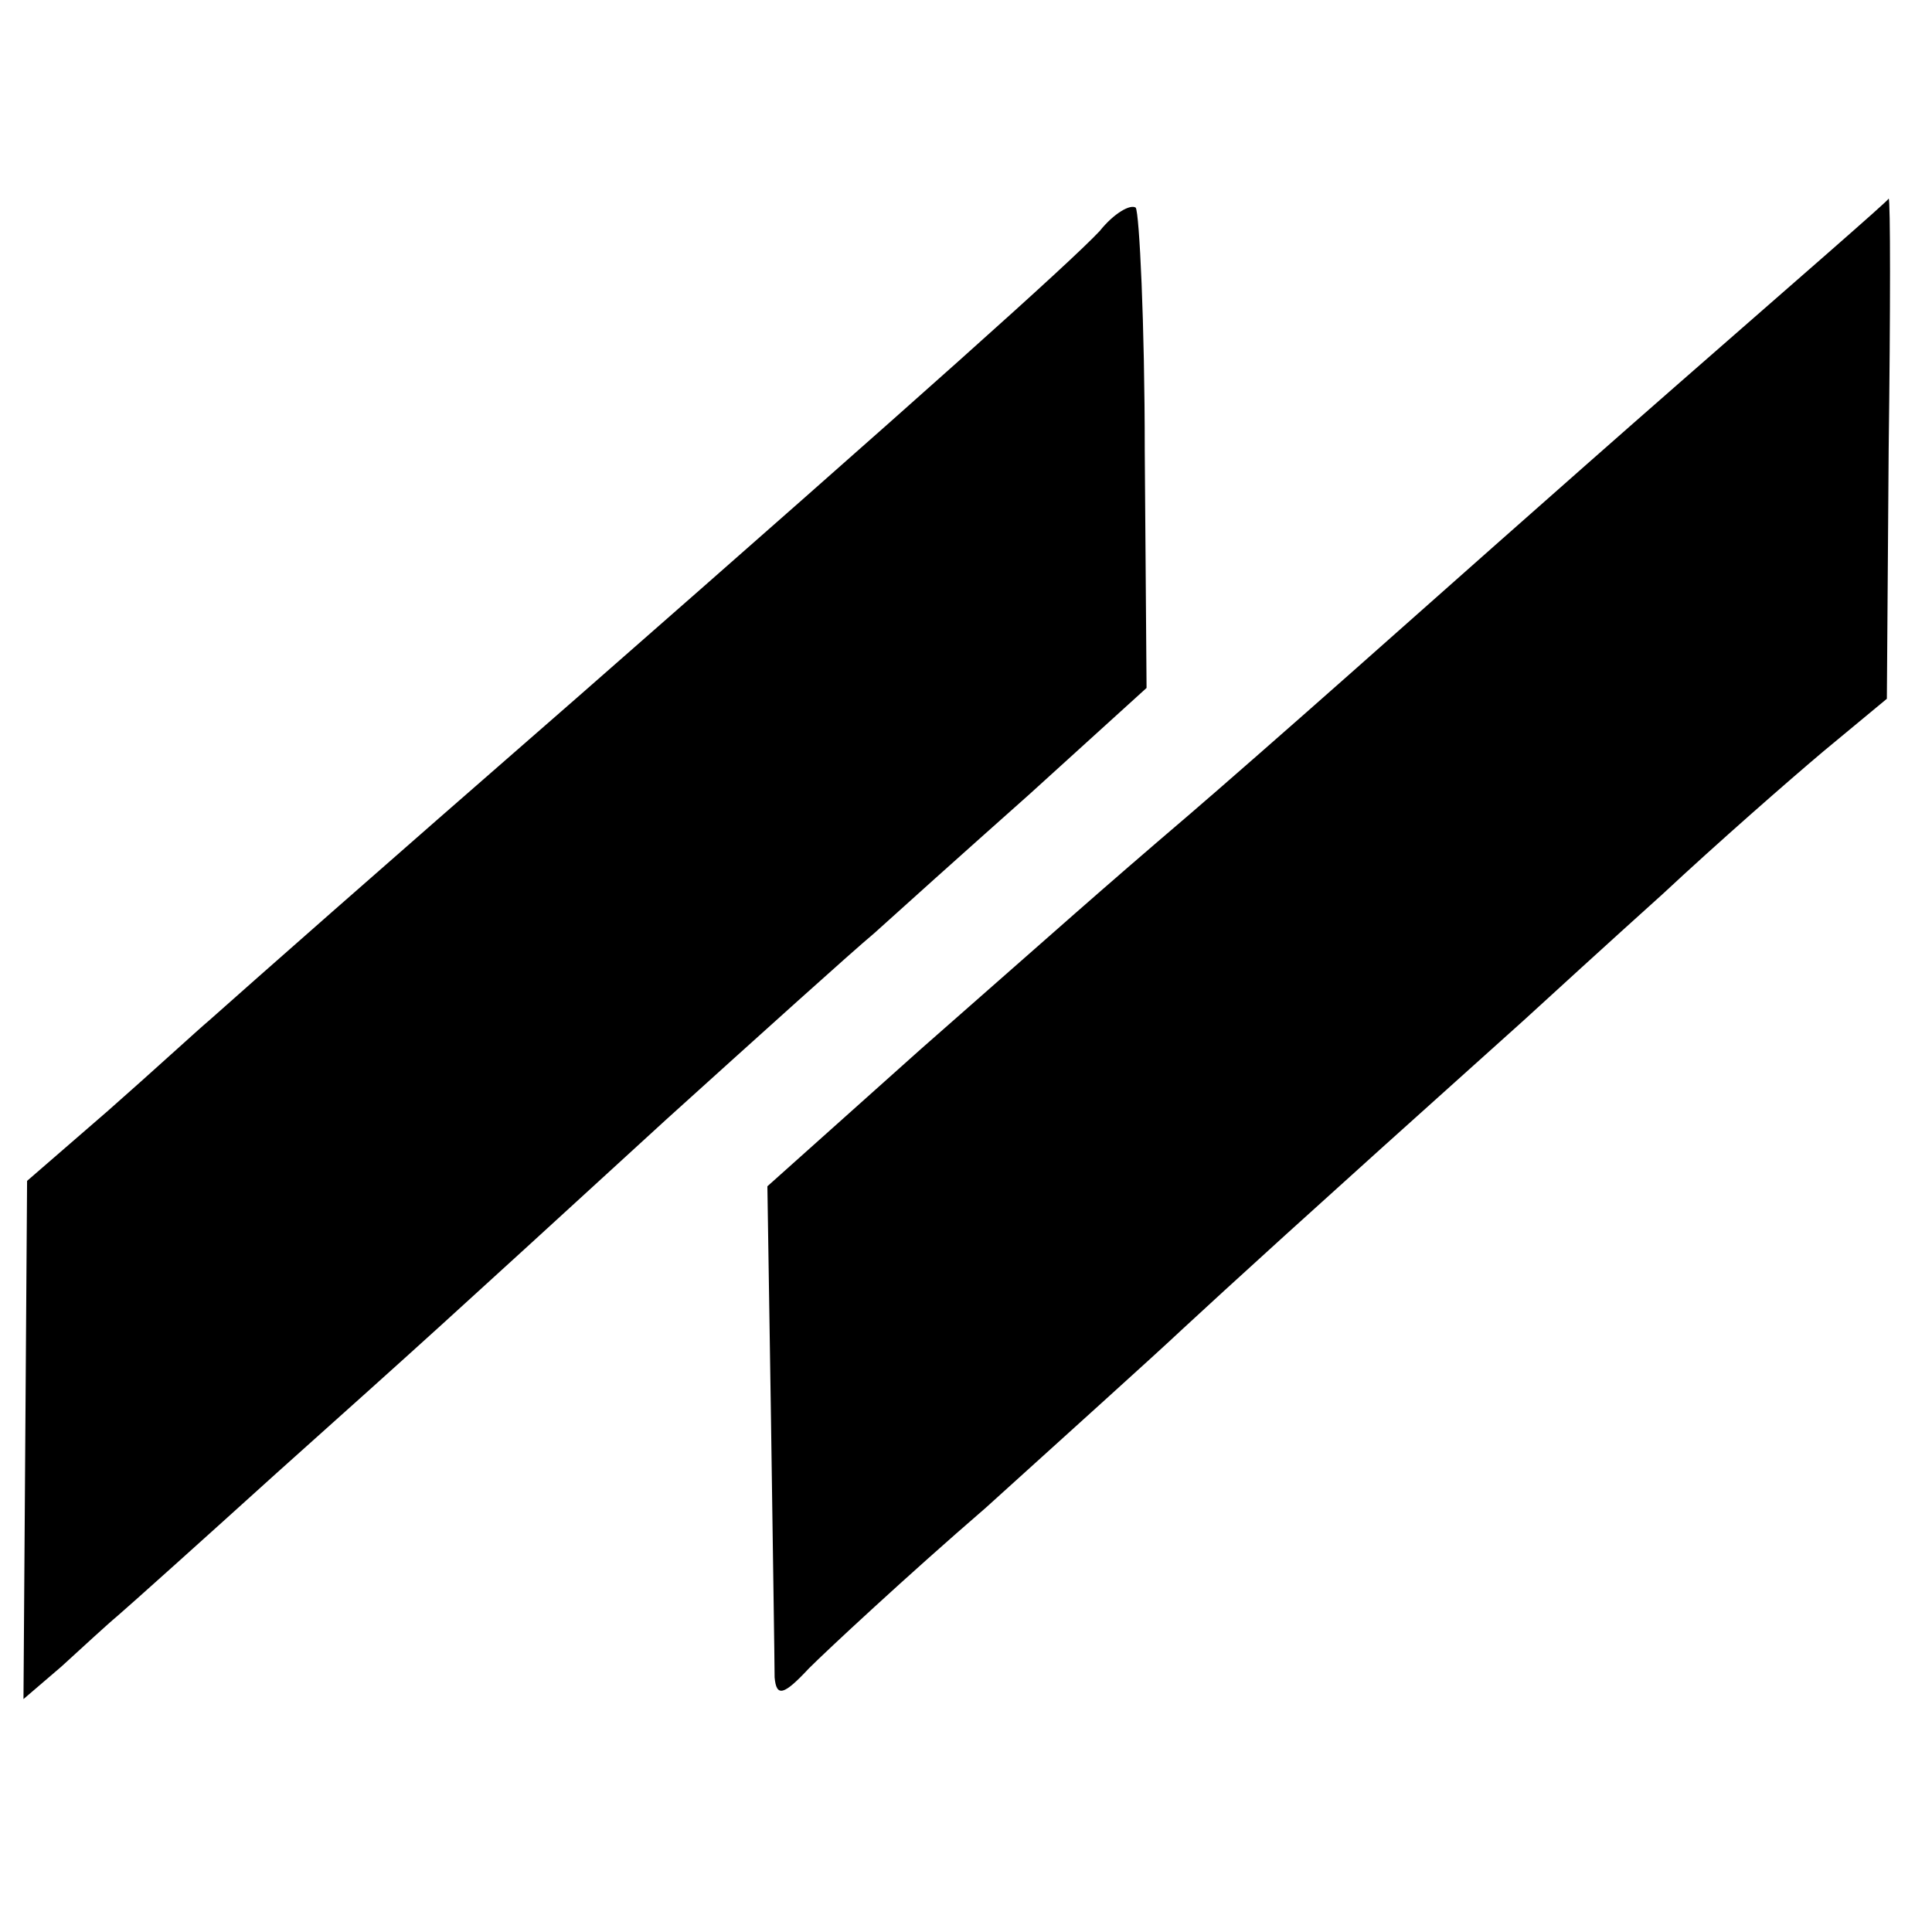
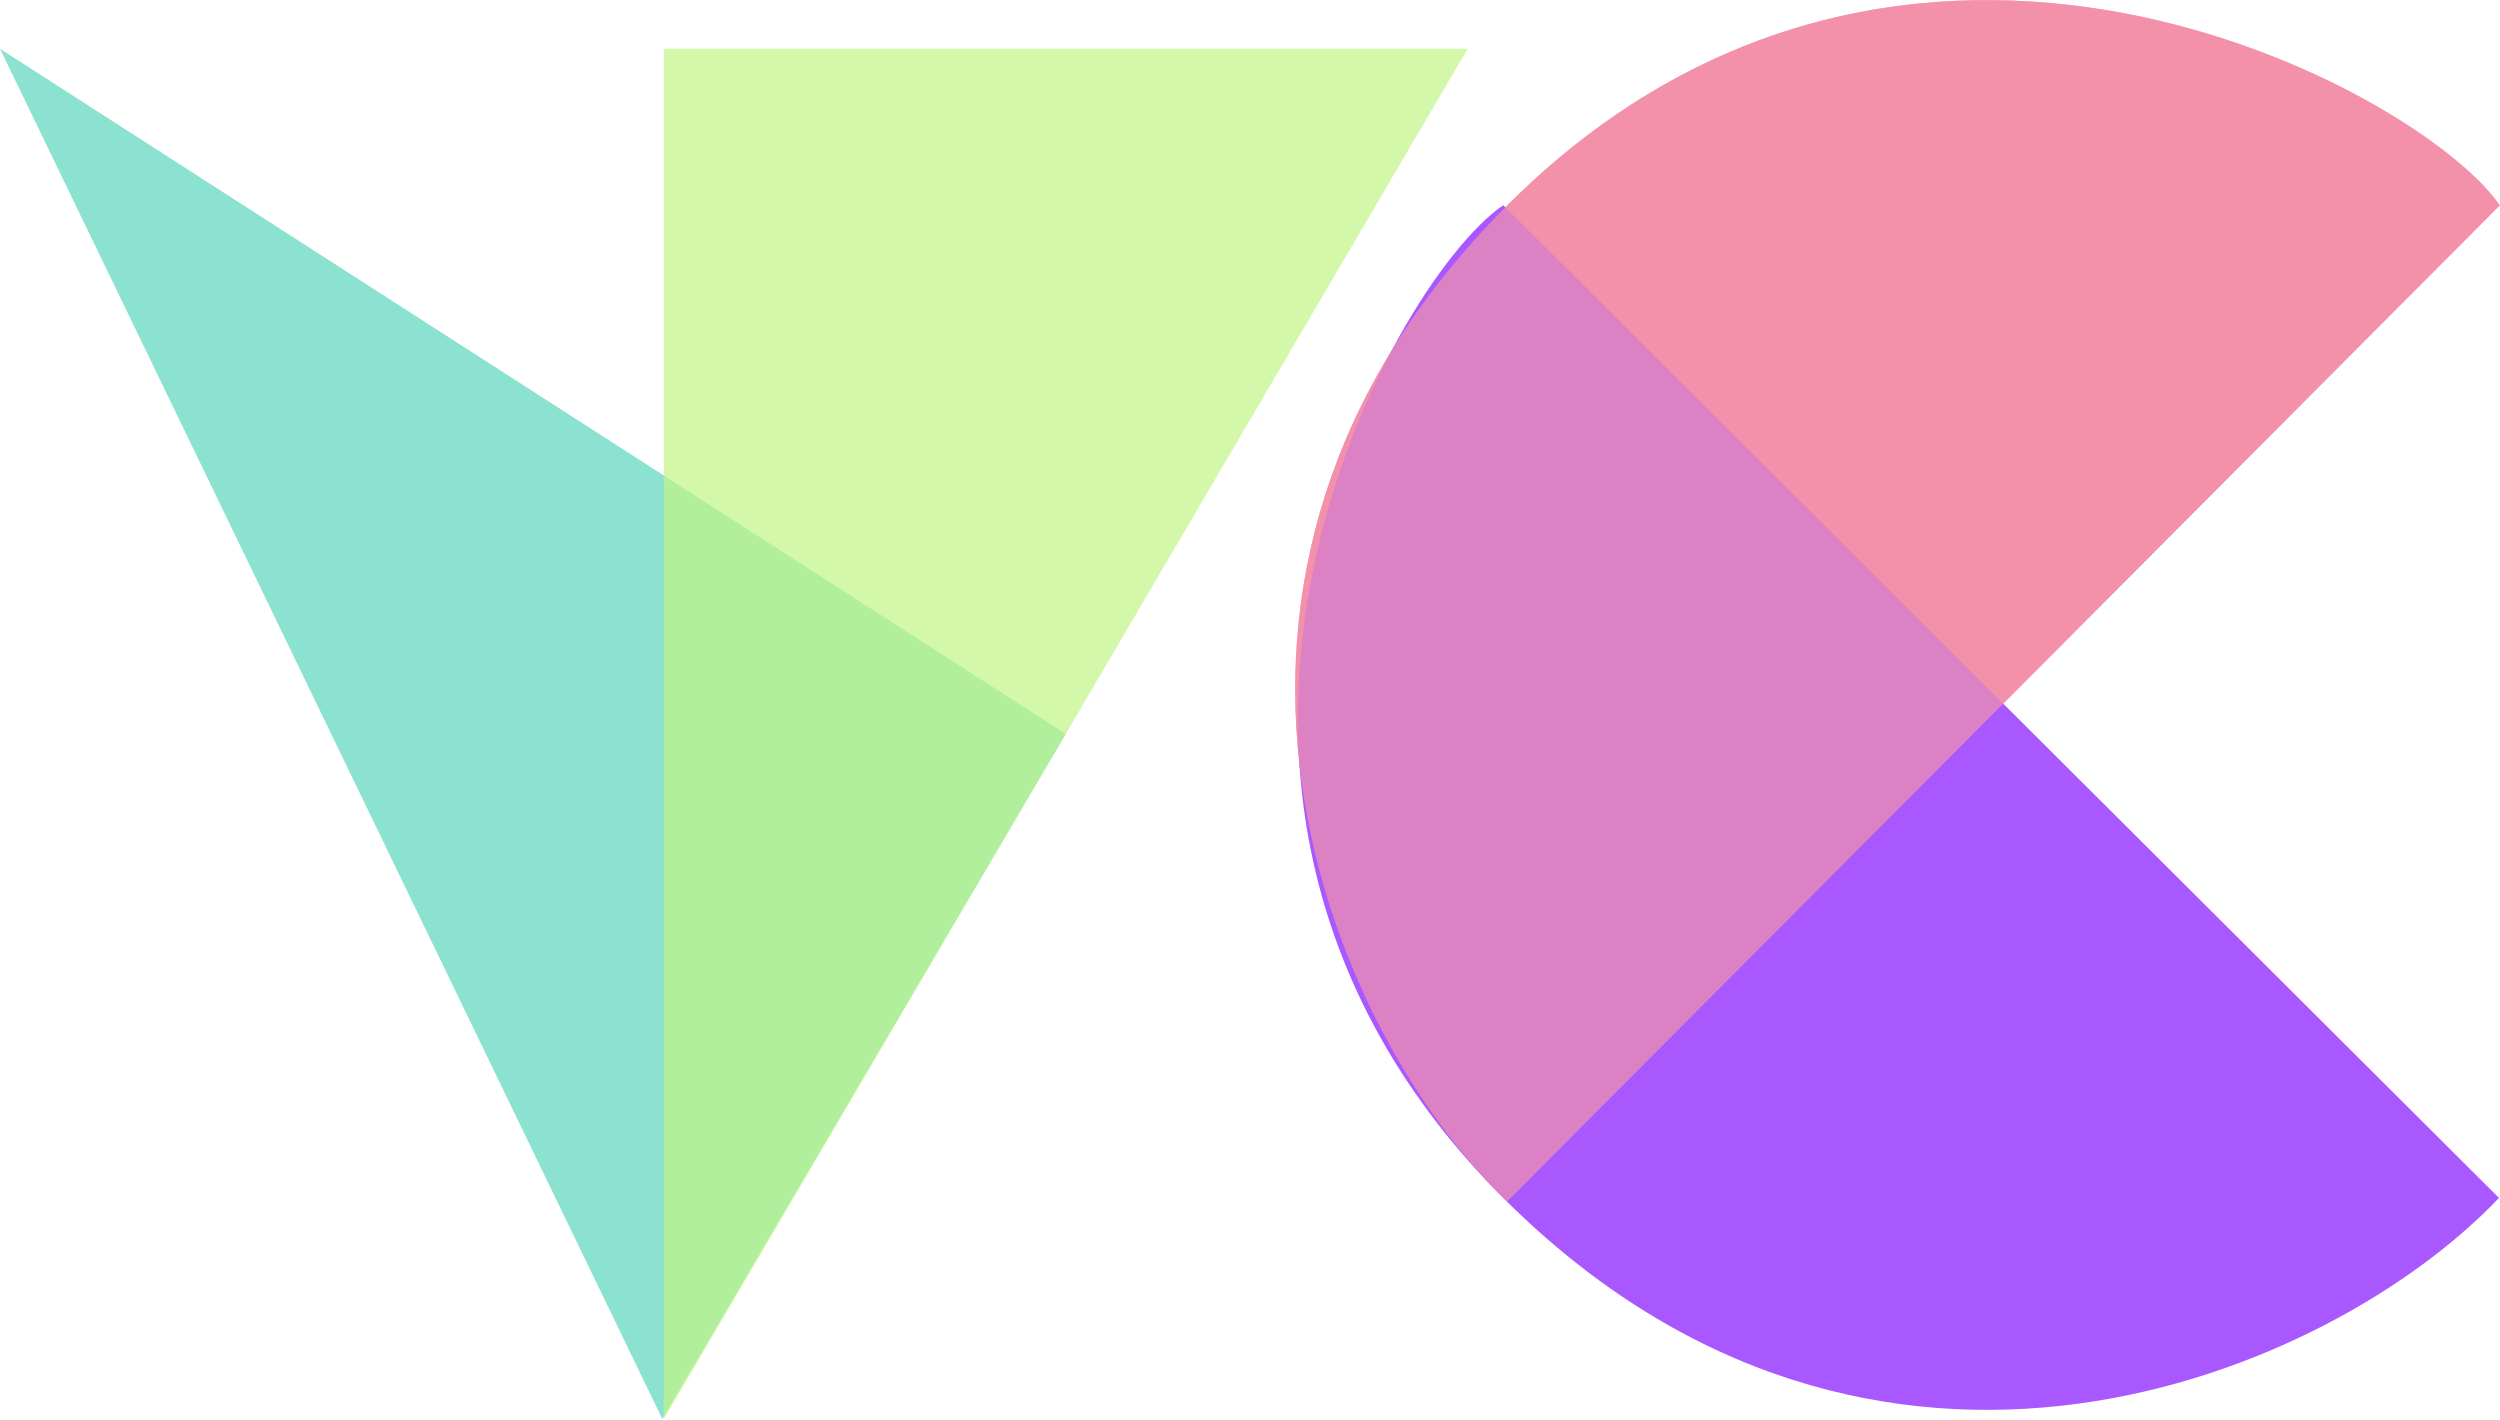
- <svg xmlns="http://www.w3.org/2000/svg" version="1.0" width="107pt" height="107pt" viewBox="0 0 107 107" preserveAspectRatio="xMidYMid meet">
-   <g transform="translate(0,107) scale(0.1,-0.1)" fill="#000000" stroke="none">
-     <path d="M609 942 c-17 -18 -95 -88 -289 -258 -117 -102 -177 -155 -204 -179 -6 -5 -31 -28 -56 -50 l-45 -39 -1 -144 -1 -143 21 18 c11 10 25 23 31 28 7 6 46 41 88 79 86 77 86 77 216 196 52 47 103 93 115 103 11 10 50 45 86 77 l65 59 -1 131 c0 71 -3 132 -5 135 -3 2 -12 -3 -20 -13z" />
-     <path d="M929 857 c-64 -56 -145 -128 -180 -159 -35 -31 -75 -66 -89 -78 -55 -47 -68 -59 -150 -131 l-85 -76 2 -129 c1 -71 2 -135 2 -143 1 -11 5 -10 19 5 10 10 54 51 98 89 43 39 92 83 109 99 26 24 63 58 189 171 12 11 47 43 77 70 30 28 70 63 89 79 l35 29 1 138 c1 77 1 139 0 139 0 -1 -53 -47 -117 -103z" />
-   </g>
+ <svg xmlns="http://www.w3.org/2000/svg" width="375" height="213" viewBox="0 0 375 213" fill="none">
+   <path d="M99.349 212.85L0 7.317L159.865 110.084L99.349 212.85Z" fill="#8CE2D0" />
+   <path d="M99.575 212.85V7.317H220.155L99.575 212.85Z" fill="#C2F587" fill-opacity="0.7" />
+   <path d="M226.091 180.202L374.963 30.804C363.191 13.607 285.784 -28.919 226.054 30.841C170.399 86.525 199.381 154.862 226.091 180.202Z" fill="#F66F92" fill-opacity="0.8" />
+   <path d="M374.847 179.687L225.485 30.778C208.285 42.546 165.74 119.942 225.485 179.687C281.156 235.356 349.5 206.391 374.847 179.687Z" fill="#A958FF" />
+   <path d="M226.091 180.202L374.963 30.804C363.191 13.607 285.784 -28.919 226.054 30.841C170.399 86.525 199.381 154.862 226.091 180.202Z" fill="#F193AB" fill-opacity="0.7" />
</svg>
